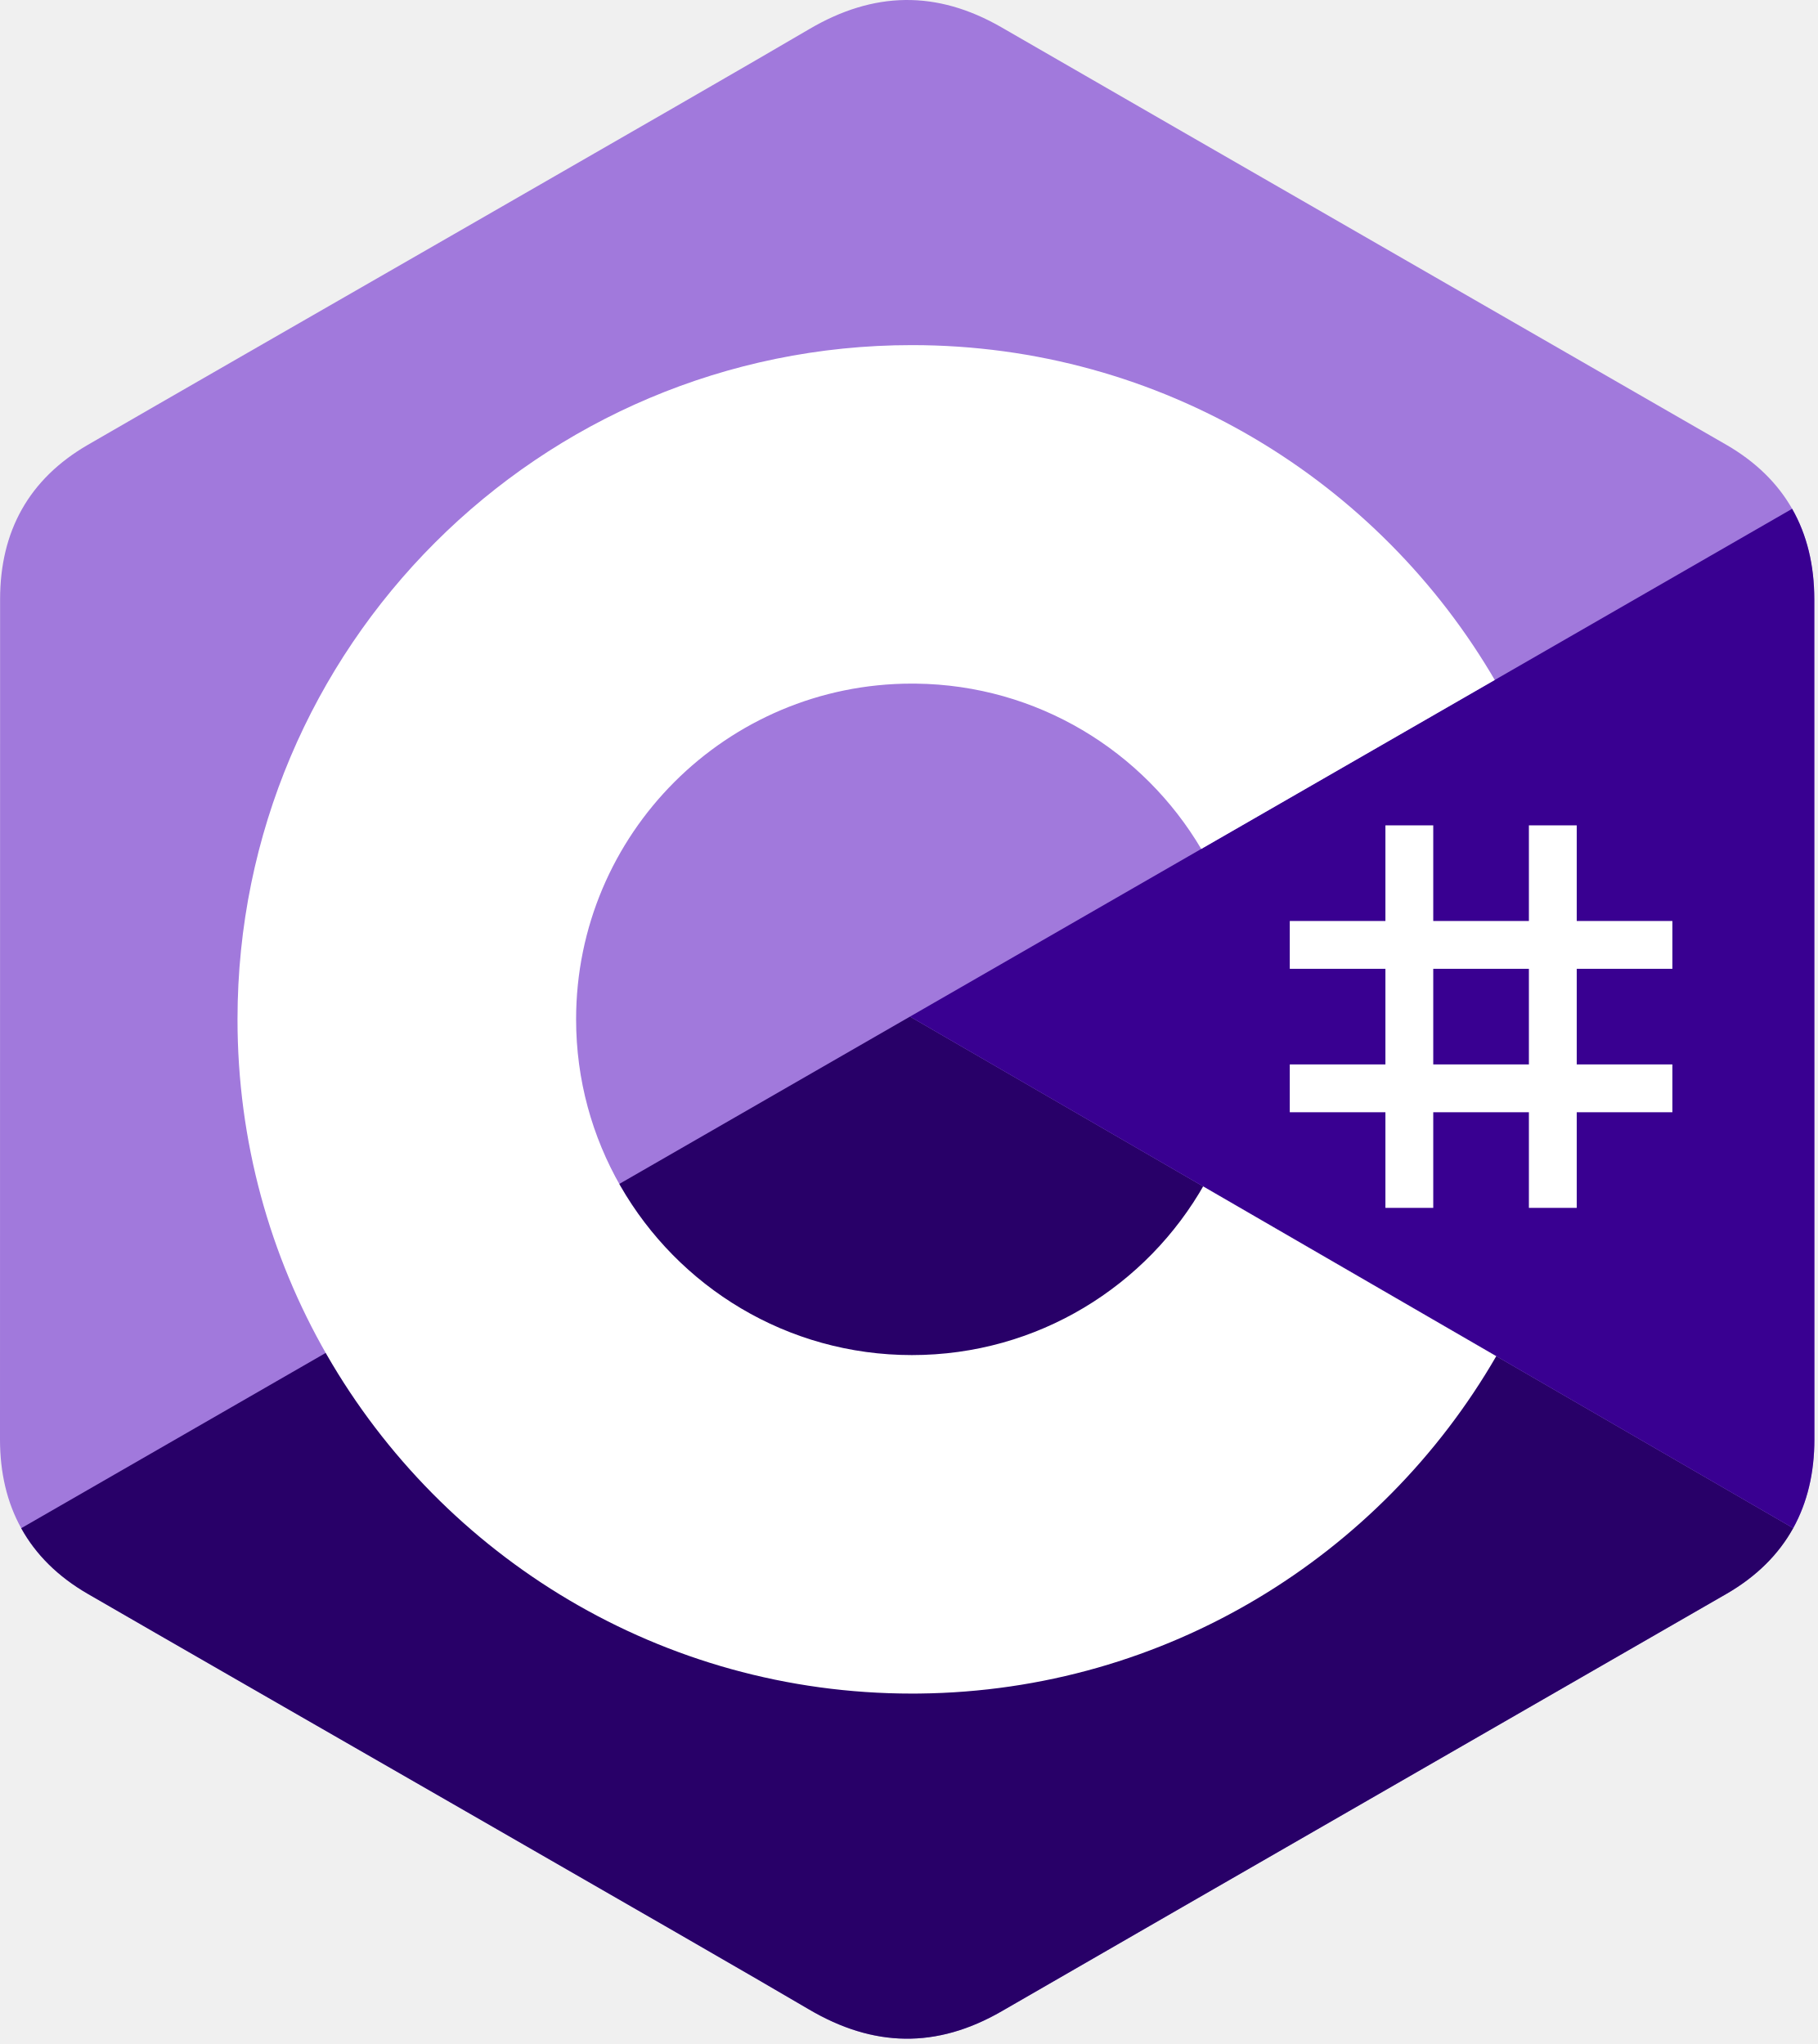
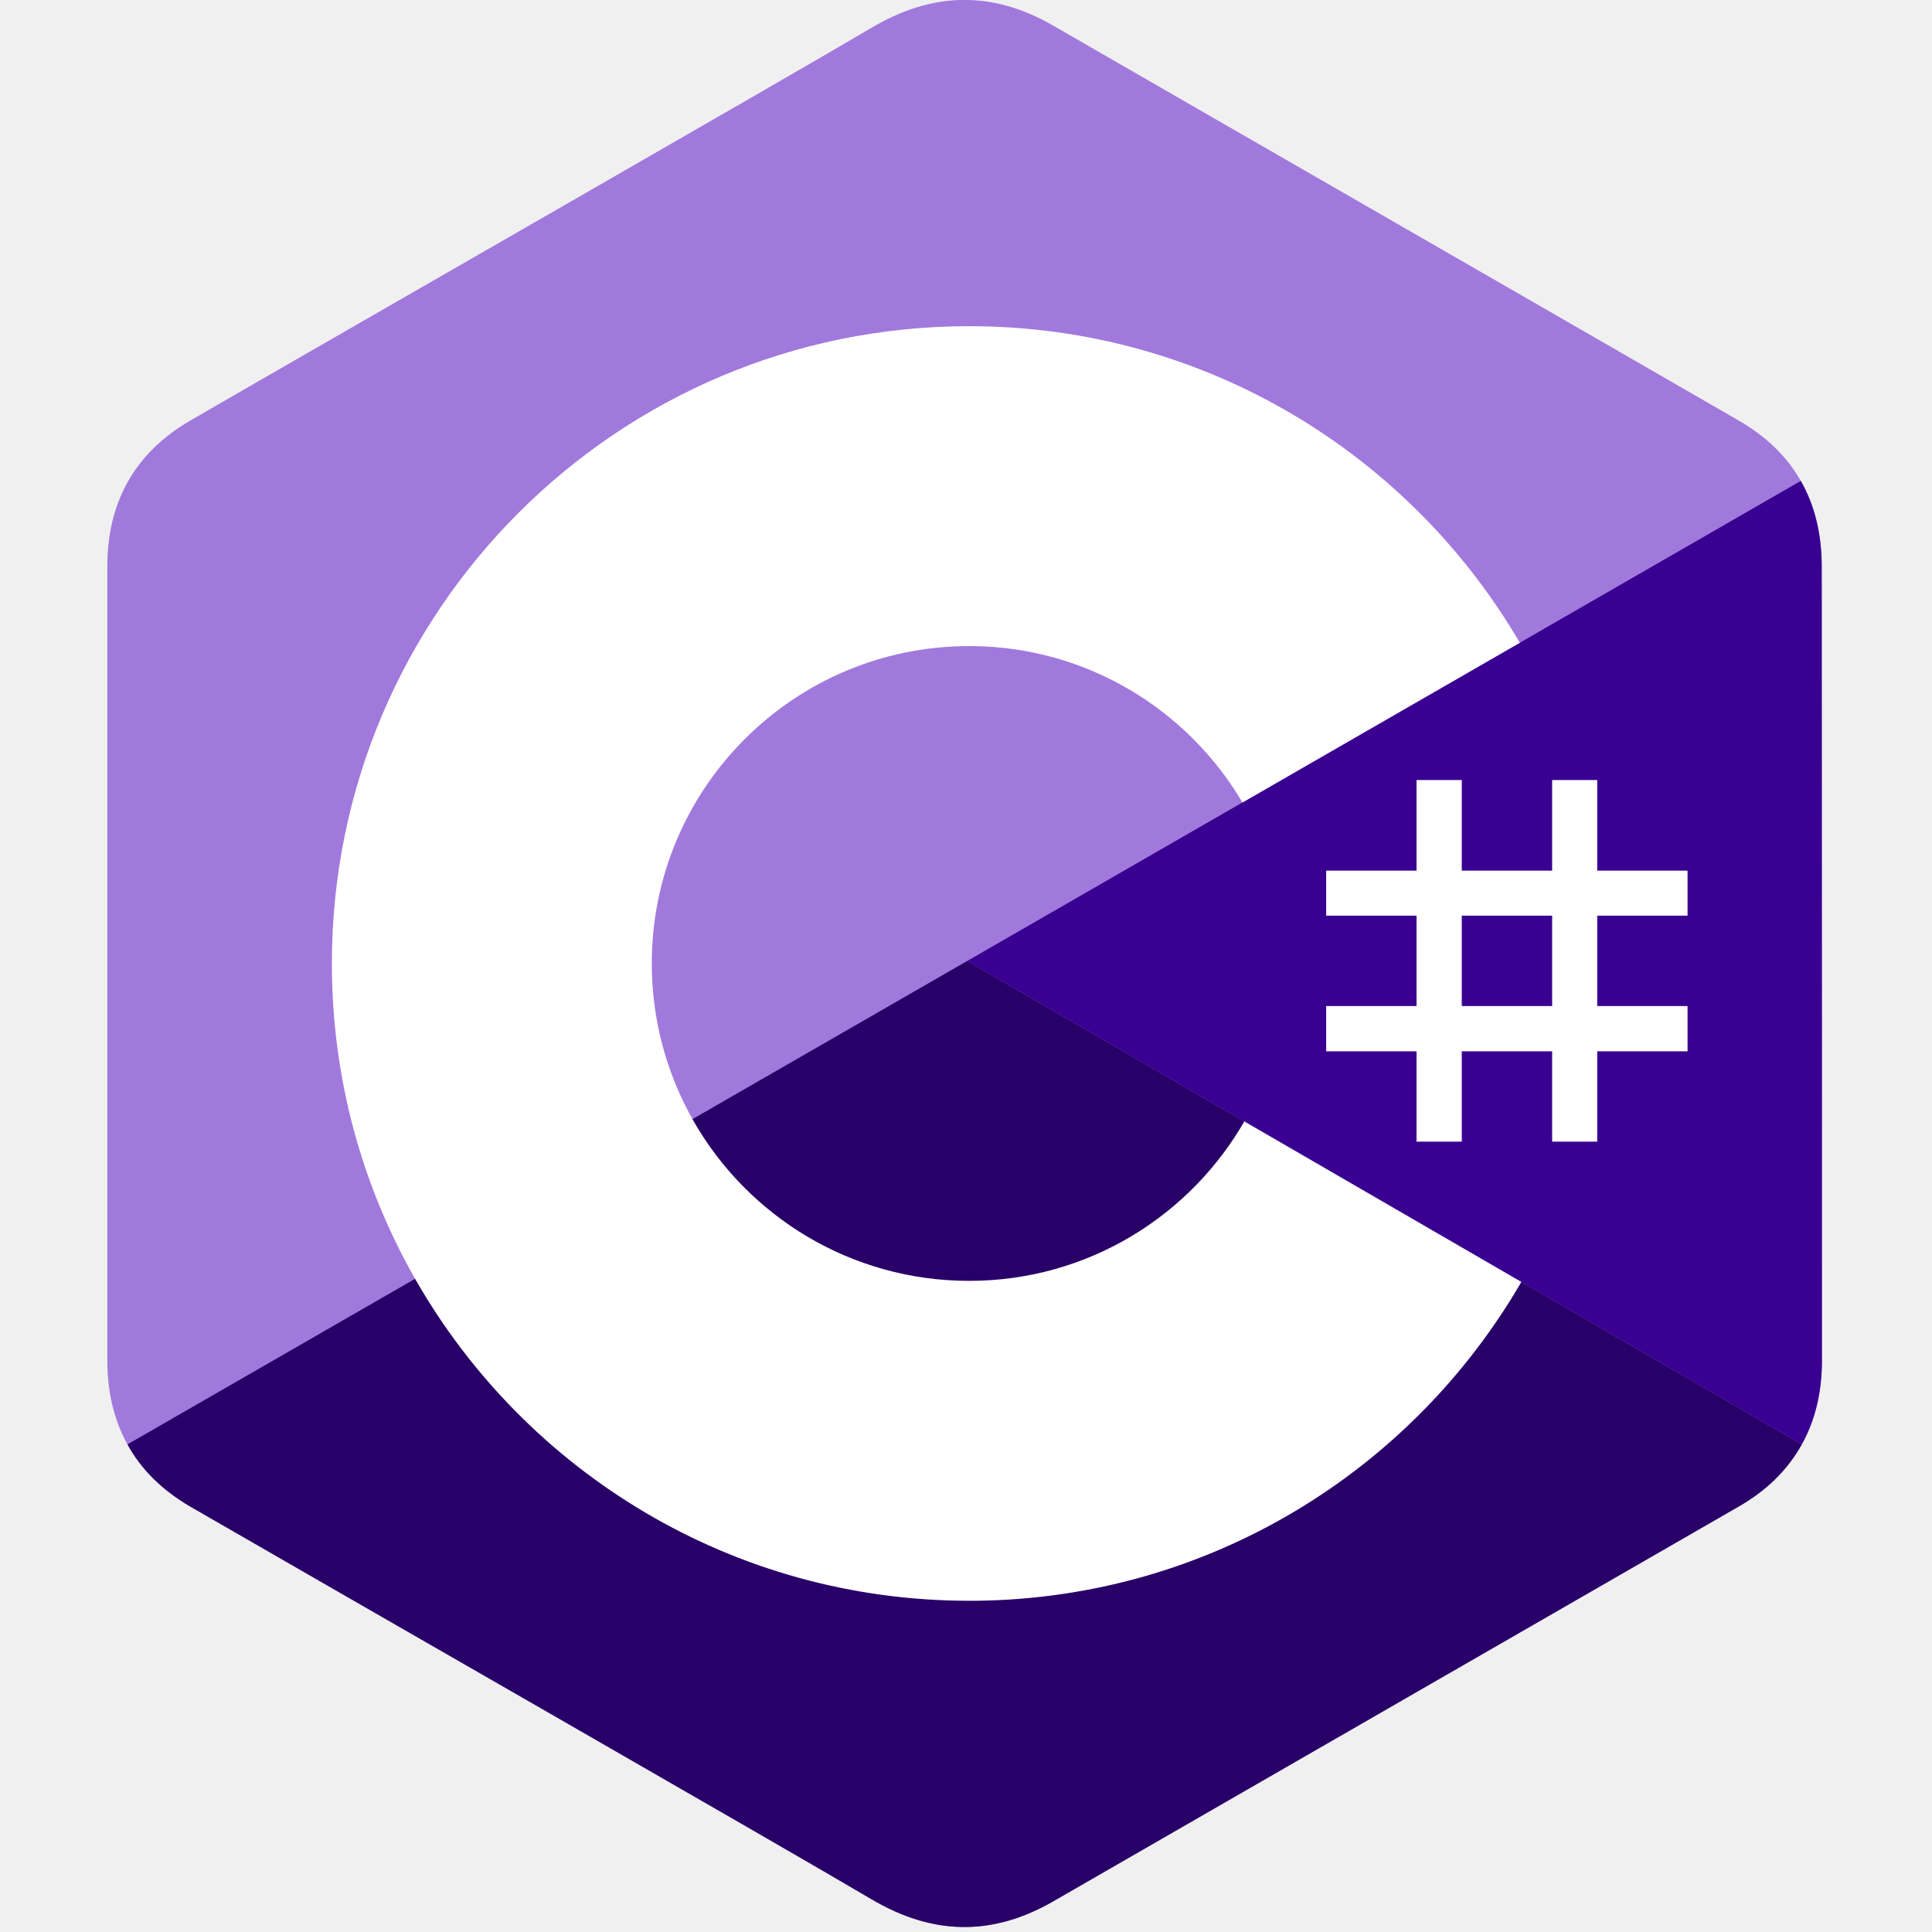
- <svg xmlns="http://www.w3.org/2000/svg" width="256px" height="288px" viewBox="0 0 256 288" version="1.1" preserveAspectRatio="xMidYMid">
-   <g>
-     <path d="M255.569,84.452 C255.567,79.622 254.534,75.354 252.445,71.691 C250.393,68.089 247.32,65.07 243.198,62.683 C209.173,43.064 175.115,23.505 141.101,3.866 C131.931,-1.428 123.04,-1.235 113.938,4.135 C100.395,12.122 32.59,50.969 12.385,62.672 C4.064,67.489 0.015,74.861 0.013,84.443 C0,123.898 0.013,163.352 0,202.808 C0,207.532 0.991,211.717 2.988,215.325 C5.041,219.036 8.157,222.138 12.374,224.579 C32.58,236.282 100.394,275.126 113.934,283.115 C123.04,288.488 131.931,288.68 141.104,283.384 C175.119,263.744 209.179,244.186 243.209,224.567 C247.426,222.127 250.542,219.023 252.595,215.315 C254.589,211.707 255.582,207.522 255.582,202.797 C255.582,202.797 255.582,123.908 255.569,84.452" fill="#A179DC" fill-rule="nonzero" />
-     <path d="M128.182,143.241 L2.988,215.325 C5.041,219.036 8.157,222.138 12.374,224.579 C32.58,236.282 100.394,275.126 113.934,283.115 C123.04,288.488 131.931,288.68 141.104,283.384 C175.119,263.744 209.179,244.186 243.209,224.567 C247.426,222.127 250.542,219.023 252.595,215.315 L128.182,143.241" fill="#280068" fill-rule="nonzero" />
-     <path d="M255.569,84.452 C255.567,79.622 254.534,75.354 252.445,71.691 L128.182,143.241 L252.595,215.315 C254.589,211.707 255.58,207.522 255.582,202.797 C255.582,202.797 255.582,123.908 255.569,84.452" fill="#390091" fill-rule="nonzero" />
-     <path d="M201.892,116.294 L201.892,129.768 L215.366,129.768 L215.366,116.294 L222.103,116.294 L222.103,129.768 L235.577,129.768 L235.577,136.505 L222.103,136.505 L222.103,149.978 L235.577,149.978 L235.577,156.715 L222.103,156.715 L222.103,170.189 L215.366,170.189 L215.366,156.715 L201.892,156.715 L201.892,170.189 L195.155,170.189 L195.155,156.715 L181.682,156.715 L181.682,149.978 L195.155,149.978 L195.155,136.505 L181.682,136.505 L181.682,129.768 L195.155,129.768 L195.155,116.294 L201.892,116.294 Z M215.366,136.505 L201.892,136.505 L201.892,149.978 L215.366,149.978 L215.366,136.505 Z" fill="#FFFFFF" />
-     <path d="M128.457,48.626 C163.601,48.626 194.284,67.712 210.719,96.082 L210.558,95.809 L169.21,119.617 C161.063,105.824 146.128,96.515 128.996,96.323 L128.457,96.32 C102.331,96.32 81.151,117.5 81.151,143.625 C81.151,152.169 83.428,160.178 87.39,167.095 C95.544,181.33 110.873,190.931 128.457,190.931 C146.15,190.931 161.566,181.208 169.678,166.821 L169.481,167.166 L210.768,191.084 C194.513,219.213 164.25,238.241 129.515,238.62 L128.457,238.626 C93.202,238.626 62.432,219.422 46.038,190.902 C38.035,176.979 33.456,160.838 33.456,143.625 C33.456,91.159 75.988,48.626 128.457,48.626 Z" fill="#FFFFFF" fill-rule="nonzero" />
+ <svg xmlns="http://www.w3.org/2000/svg" width="32px" height="32px" viewBox="0 0 32 36" version="1.1">
+   <g id="surface1">
+     <path style=" stroke:none;fill-rule:nonzero;fill:rgb(63.137%,47.451%,86.275%);fill-opacity:1;" d="M 31.945 10.555 C 31.945 9.953 31.816 9.418 31.555 8.961 C 31.301 8.512 30.914 8.133 30.398 7.836 C 26.148 5.383 21.891 2.938 17.637 0.484 C 16.492 -0.18 15.379 -0.156 14.242 0.516 C 12.551 1.516 4.074 6.371 1.547 7.836 C 0.508 8.438 0 9.359 0 10.555 C 0 15.488 0 20.418 0 25.352 C 0 25.941 0.125 26.465 0.375 26.914 C 0.629 27.379 1.02 27.766 1.547 28.074 C 4.074 29.535 12.551 34.391 14.242 35.391 C 15.379 36.062 16.492 36.086 17.637 35.422 C 21.891 32.969 26.148 30.523 30.402 28.07 C 30.93 27.766 31.316 27.379 31.574 26.914 C 31.824 26.465 31.949 25.941 31.949 25.352 C 31.949 25.352 31.949 15.488 31.945 10.555 " />
+     <path style=" stroke:none;fill-rule:nonzero;fill:rgb(15.686%,0%,40.784%);fill-opacity:1;" d="M 16.023 17.906 L 0.375 26.914 C 0.629 27.379 1.02 27.766 1.547 28.074 C 4.074 29.535 12.551 34.391 14.242 35.391 C 15.379 36.062 16.492 36.086 17.637 35.422 C 21.891 32.969 26.148 30.523 30.402 28.07 C 30.93 27.766 31.316 27.379 31.574 26.914 L 16.023 17.906 " />
+     <path style=" stroke:none;fill-rule:nonzero;fill:rgb(22.353%,0%,56.863%);fill-opacity:1;" d="M 31.945 10.555 C 31.945 9.953 31.816 9.418 31.555 8.961 L 16.023 17.906 L 31.574 26.914 C 31.824 26.465 31.949 25.941 31.949 25.352 C 31.949 25.352 31.949 15.488 31.945 10.555 " />
+     <path style=" stroke:none;fill-rule:nonzero;fill:rgb(100%,100%,100%);fill-opacity:1;" d="M 25.238 14.535 L 25.238 16.223 L 26.922 16.223 L 26.922 14.535 L 27.762 14.535 L 27.762 16.223 L 29.445 16.223 L 29.445 17.062 L 27.762 17.062 L 27.762 18.746 L 29.445 18.746 L 29.445 19.59 L 27.762 19.59 L 27.762 21.273 L 26.922 21.273 L 26.922 19.59 L 25.238 19.59 L 25.238 21.273 L 24.395 21.273 L 24.395 19.59 L 22.711 19.59 L 22.711 18.746 L 24.395 18.746 L 24.395 17.062 L 22.711 17.062 L 22.711 16.223 L 24.395 16.223 L 24.395 14.535 Z M 26.922 17.062 L 25.238 17.062 L 25.238 18.746 L 26.922 18.746 Z M 26.922 17.062 " />
+     <path style=" stroke:none;fill-rule:nonzero;fill:rgb(100%,100%,100%);fill-opacity:1;" d="M 16.059 6.078 C 20.449 6.078 24.285 8.465 26.34 12.012 L 26.32 11.977 L 21.152 14.953 C 20.133 13.227 18.266 12.062 16.125 12.039 L 16.059 12.039 C 12.793 12.039 10.145 14.688 10.145 17.953 C 10.145 19.02 10.43 20.023 10.922 20.887 C 11.941 22.668 13.859 23.867 16.059 23.867 C 18.27 23.867 20.195 22.652 21.211 20.852 L 21.184 20.895 L 26.348 23.887 C 24.312 27.402 20.531 29.781 16.188 29.828 L 16.059 29.828 C 11.648 29.828 7.805 27.43 5.754 23.863 C 4.754 22.121 4.184 20.105 4.184 17.953 C 4.184 11.395 9.5 6.078 16.059 6.078 Z M 16.059 6.078 " />
  </g>
</svg>
